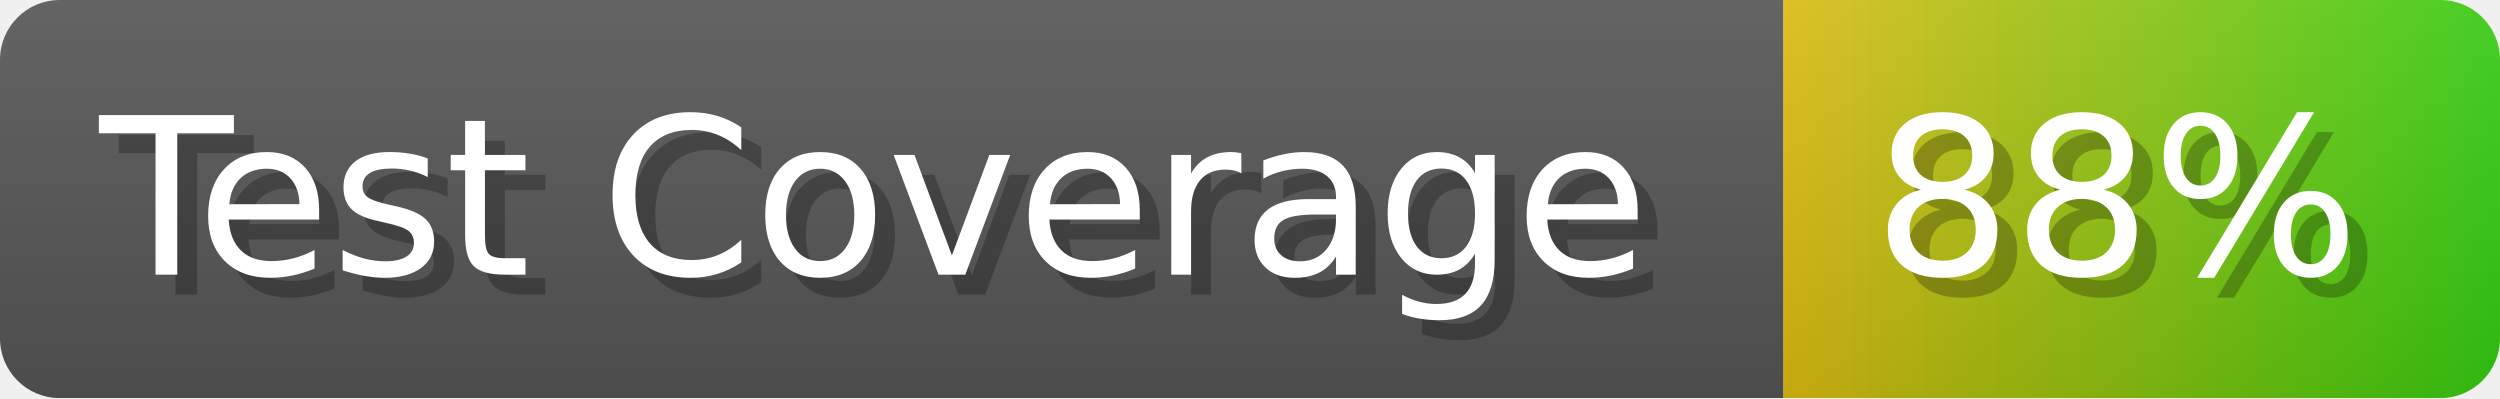
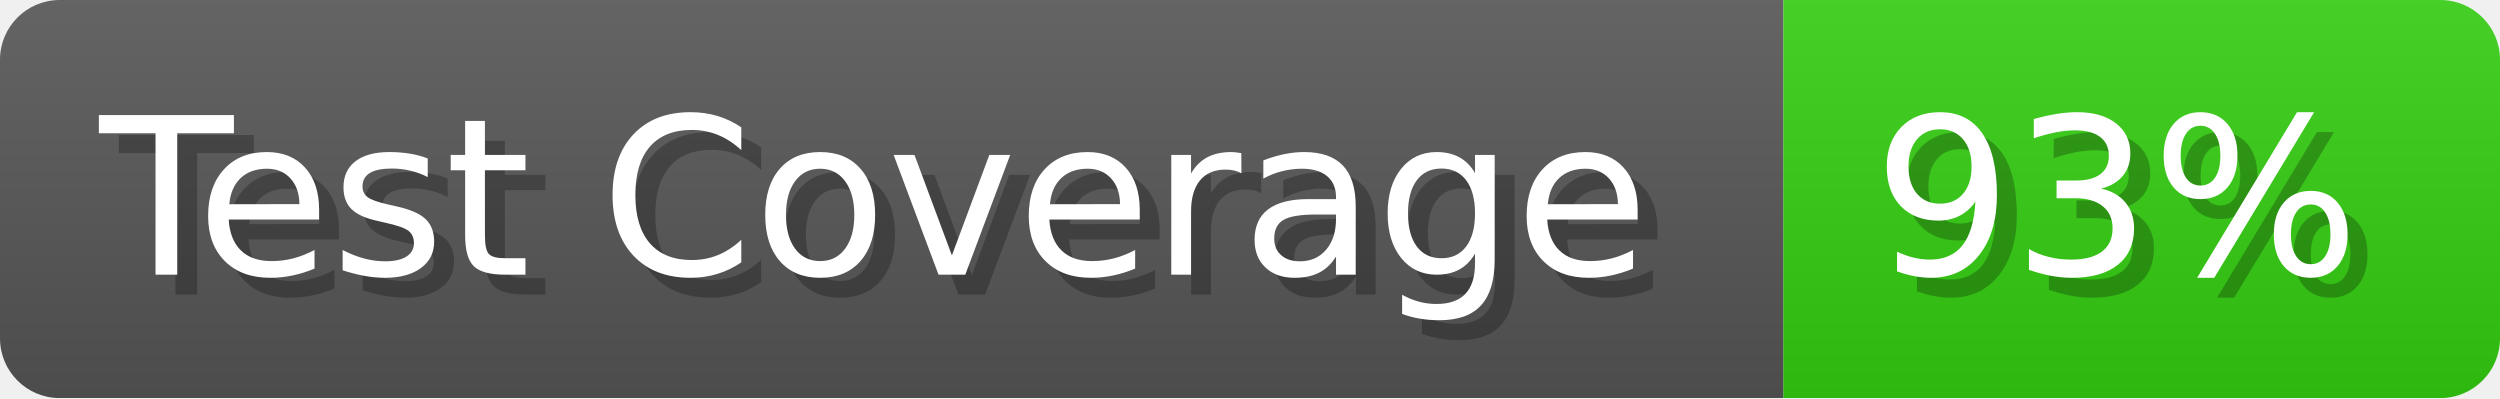
- <svg xmlns="http://www.w3.org/2000/svg" width="125.6" height="20" viewBox="0 0 1256 200" role="img" aria-label="Test Coverage: 88%">
+ <svg xmlns="http://www.w3.org/2000/svg" width="125.6" height="20" viewBox="0 0 1256 200" role="img" aria-label="Test Coverage: 93%">
  <linearGradient id="a" x2="0" y2="100%">
    <stop offset="0" stop-opacity=".1" stop-color="#EEE" />
    <stop offset="1" stop-opacity=".1" />
  </linearGradient>
  <mask id="m">
    <rect width="1256" height="200" rx="30" fill="#FFF" />
  </mask>
  <g mask="url(#m)">
    <rect width="896" height="200" fill="#555" />
-     <rect width="360" height="200" fill="url(#x)" x="896" />
+     <rect width="360" height="200" fill="#3C1" x="896" />
    <rect width="1256" height="200" fill="url(#a)" />
  </g>
  <g aria-hidden="true" fill="#fff" text-anchor="start" font-family="Verdana,DejaVu Sans,sans-serif" font-size="110">
    <text x="60" y="148" textLength="796" fill="#000" opacity="0.25">Test Coverage</text>
    <text x="50" y="138" textLength="796">Test Coverage</text>
-     <text x="951" y="148" textLength="260" fill="#000" opacity="0.25">88%</text>
-     <text x="941" y="138" textLength="260">88%</text>
+     <text x="951" y="148" textLength="260" fill="#000" opacity="0.25">93%</text>
+     <text x="941" y="138" textLength="260">93%</text>
  </g>
-   <linearGradient id="x" x1="0%" y1="0%" x2="100%" y2="0%">
-     <stop offset="0%" style="stop-color:#DB1" />
-     <stop offset="100%" style="stop-color:#3C1" />
-   </linearGradient>
</svg>
